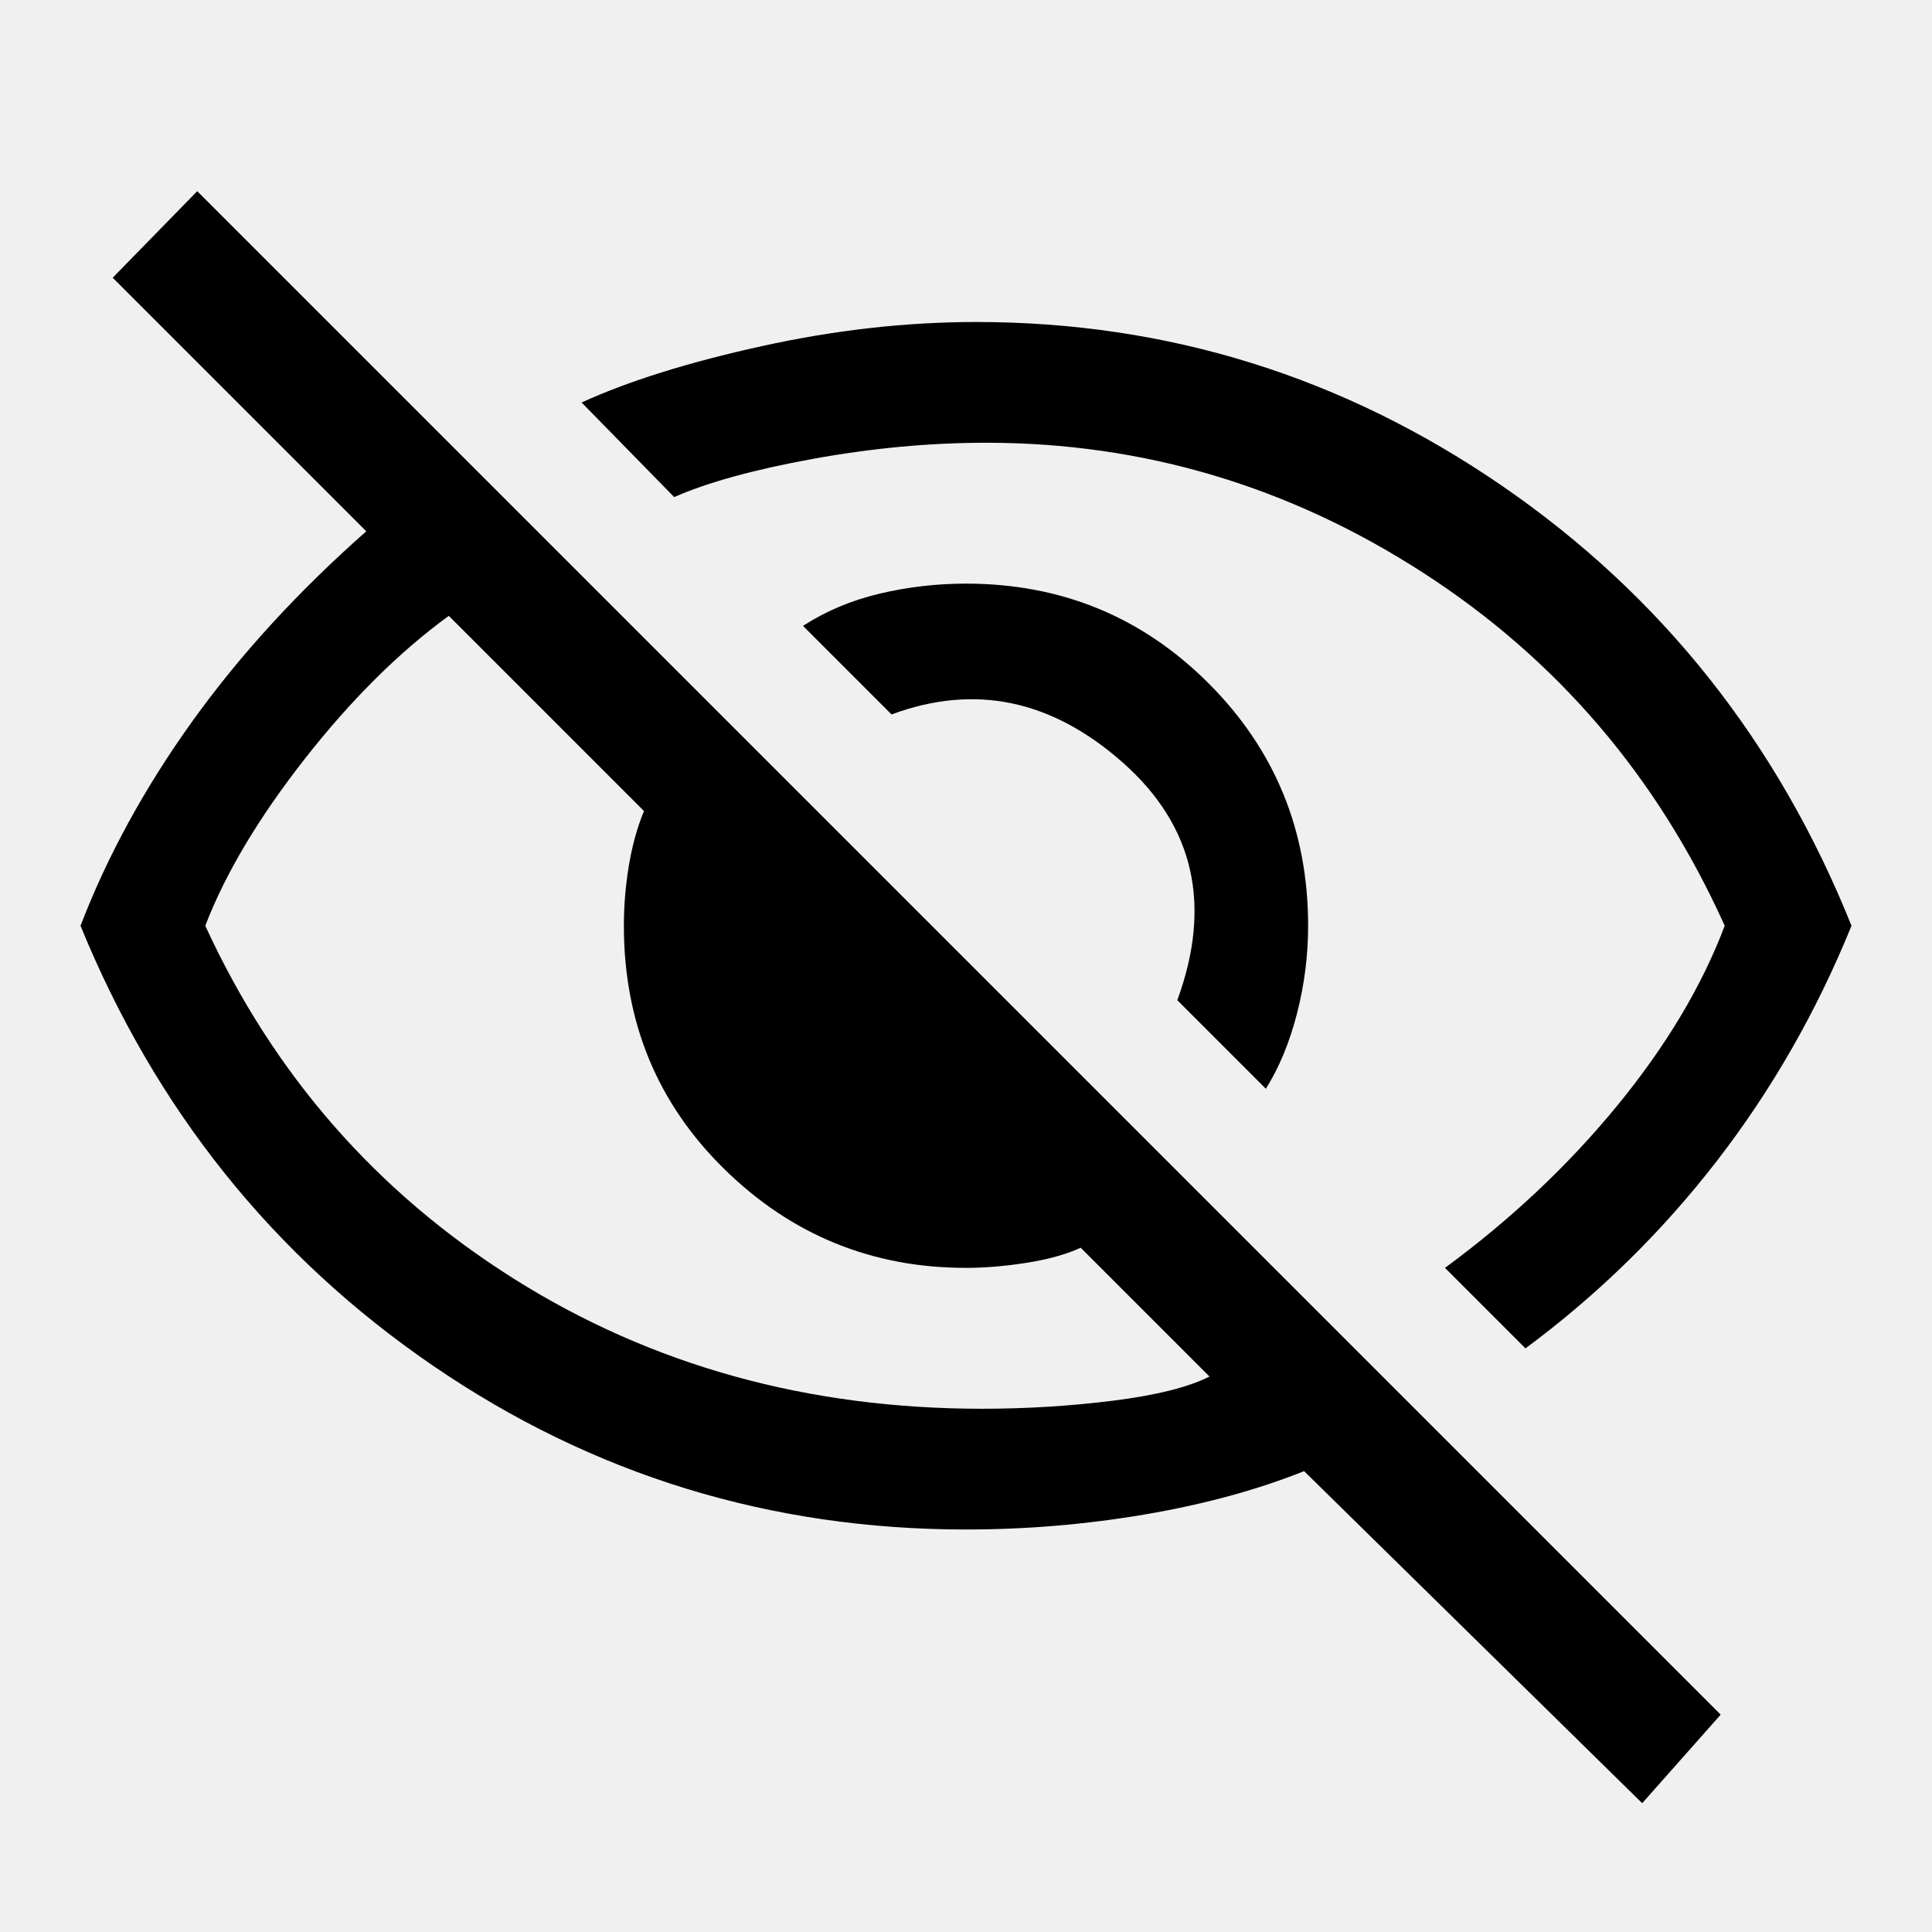
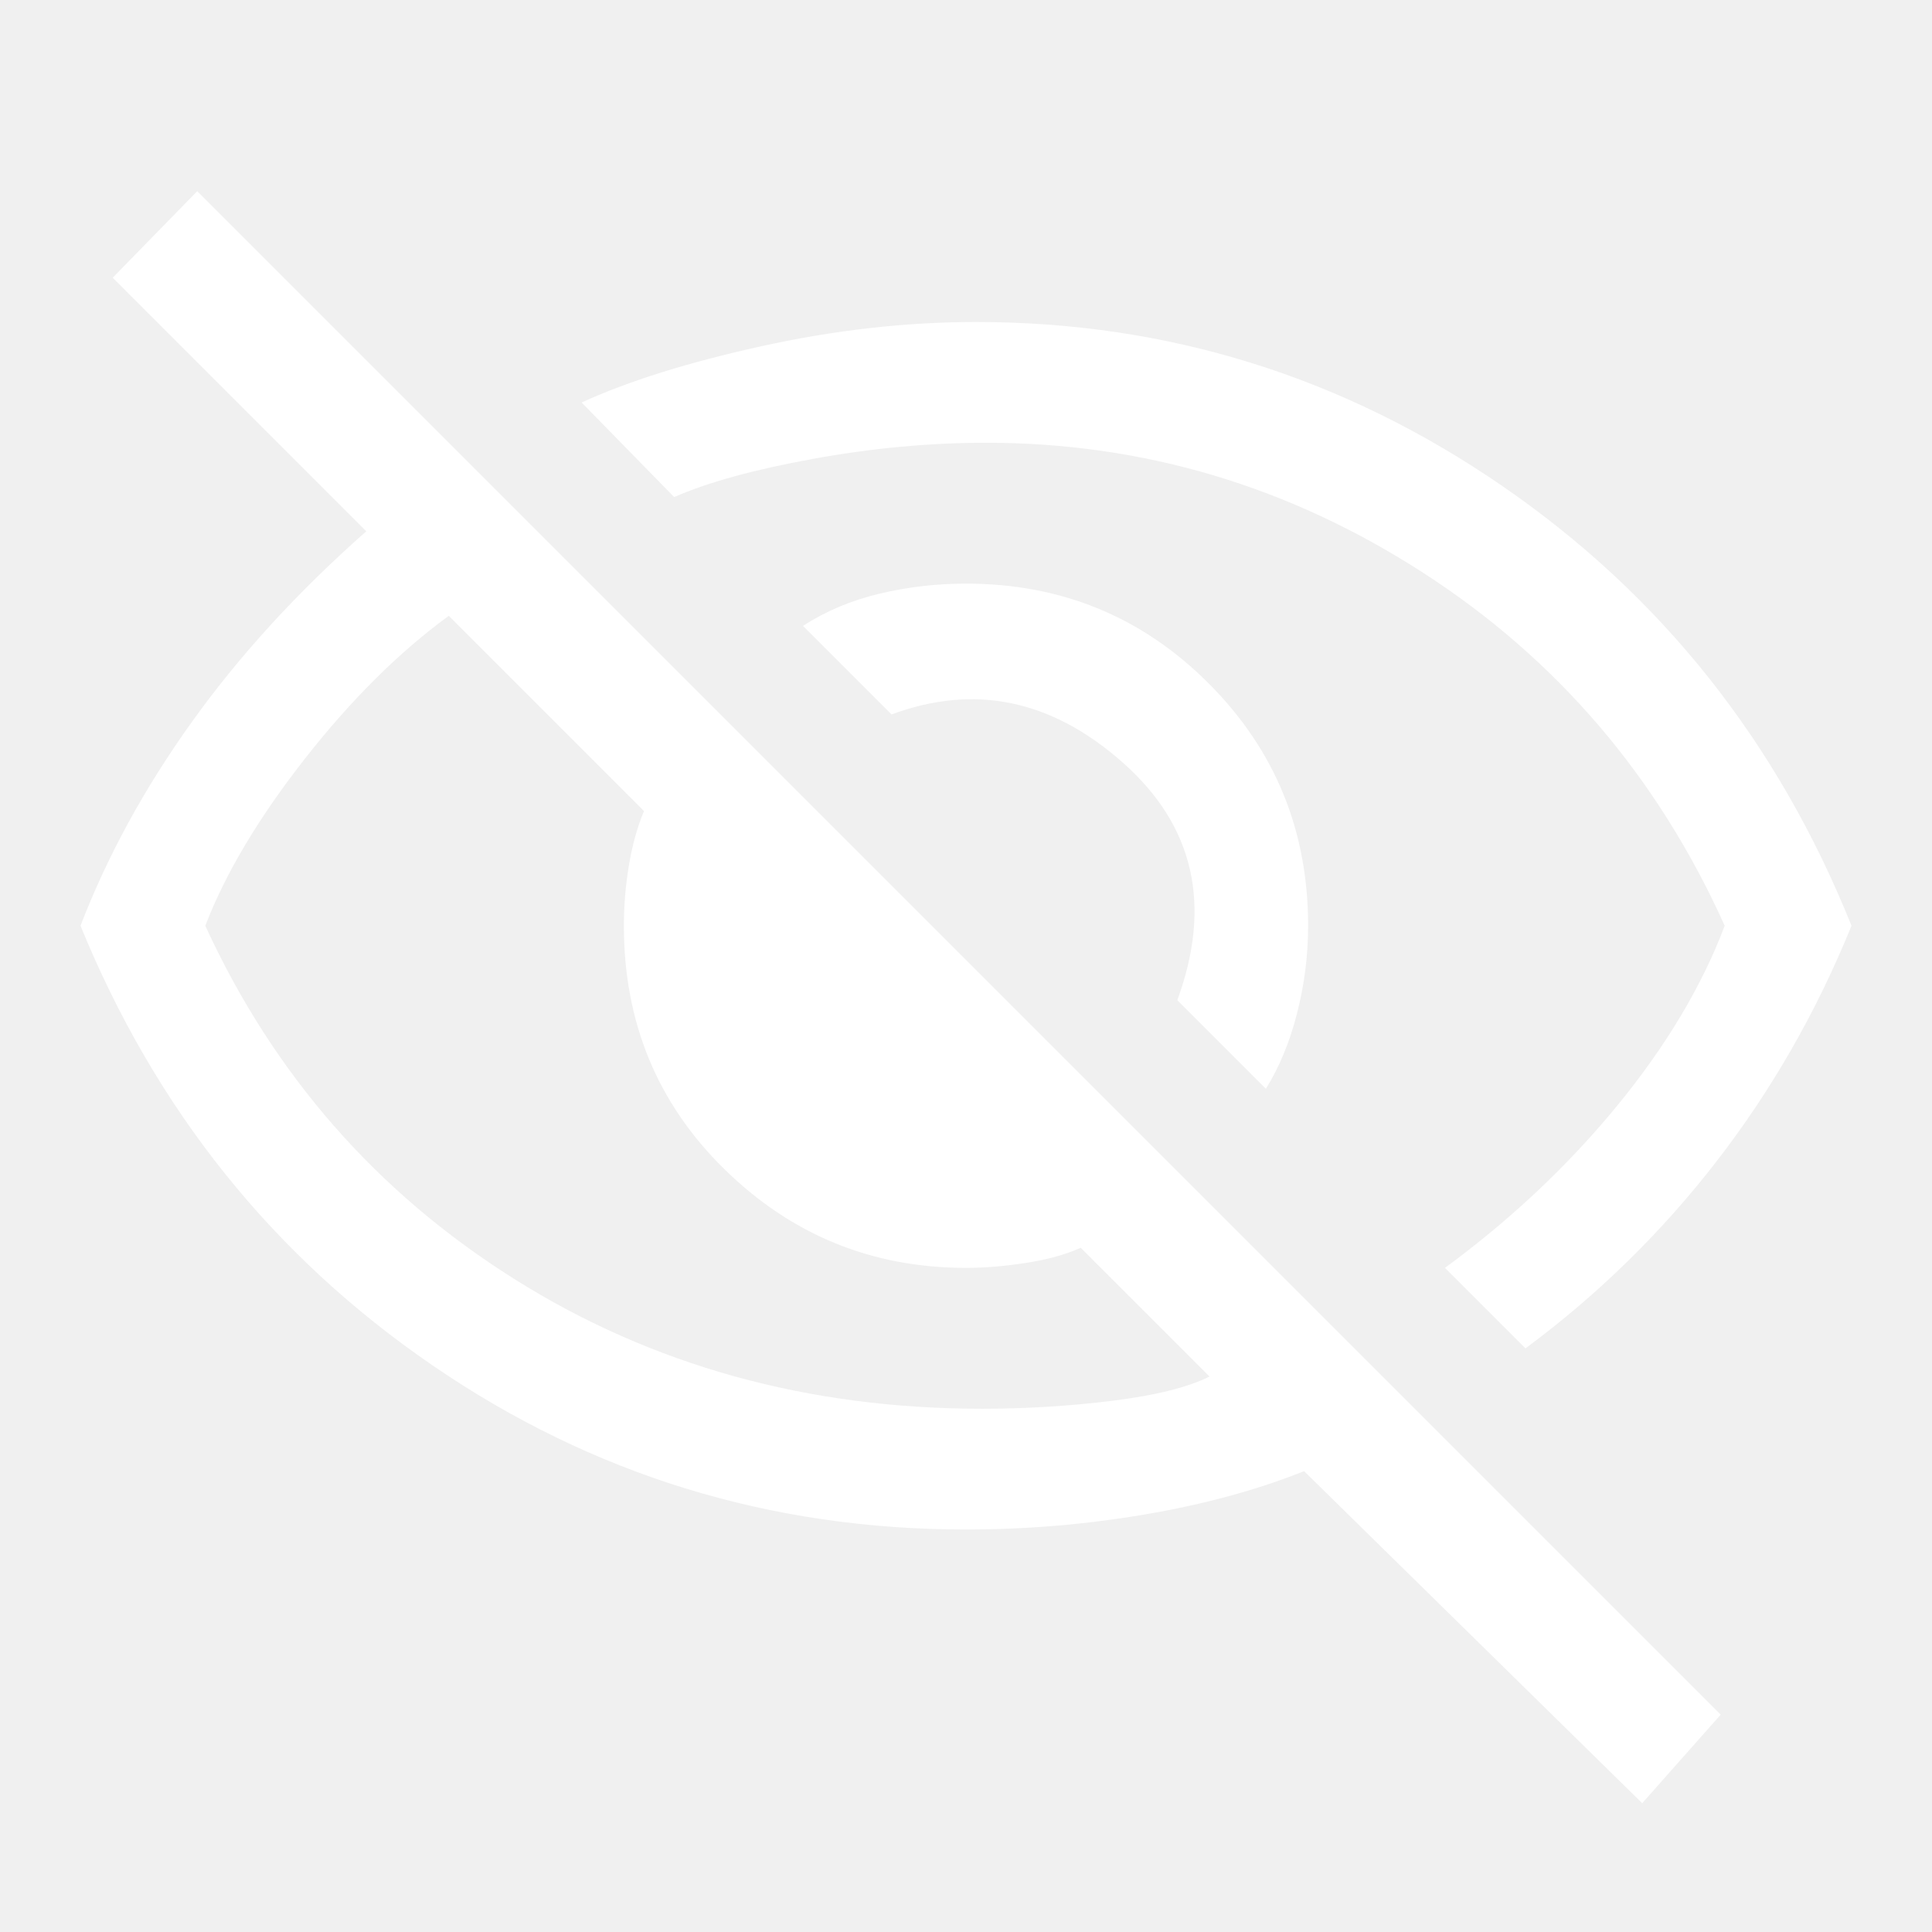
<svg xmlns="http://www.w3.org/2000/svg" height="48" viewBox="0 96 960 960" width="48">
-   <path d="m629 637-44-44q26-71-27-118t-115-24l-44-44q17-11 38-16t43-5q71 0 120.5 49.5T650 556q0 22-5.5 43.5T629 637Zm129 129-40-40q49-36 85.5-80.5T857 556q-50-111-150-175.5T490 316q-42 0-86 8t-69 19l-46-47q35-16 89.5-28T485 256q143 0 261.5 81.5T920 556q-26 64-67 117t-95 93Zm58 226L648 827q-35 14-79 21.5t-89 7.5q-146 0-265-81.5T40 556q20-52 55.5-101.5T182 360L56 234l42-43 757 757-39 44ZM223 402q-37 27-71.5 71T102 556q51 111 153.5 175.5T488 796q33 0 65-4t48-12l-64-64q-11 5-27 7.5t-30 2.5q-70 0-120-49t-50-121q0-15 2.5-30t7.5-27l-97-97Zm305 142Zm-116 58Z" />
+   <path fill="#FFFFFF" d="m629 637-44-44q26-71-27-118t-115-24l-44-44q17-11 38-16t43-5q71 0 120.5 49.5T650 556q0 22-5.5 43.5T629 637Zm129 129-40-40q49-36 85.5-80.5T857 556q-50-111-150-175.5T490 316q-42 0-86 8t-69 19l-46-47q35-16 89.5-28T485 256q143 0 261.5 81.5T920 556q-26 64-67 117t-95 93Zm58 226L648 827q-35 14-79 21.5t-89 7.5q-146 0-265-81.5T40 556q20-52 55.5-101.5T182 360L56 234l42-43 757 757-39 44ZM223 402q-37 27-71.5 71T102 556q51 111 153.5 175.5T488 796q33 0 65-4t48-12l-64-64q-11 5-27 7.5t-30 2.5q-70 0-120-49t-50-121q0-15 2.5-30t7.5-27l-97-97Zm305 142Zm-116 58Z" />
</svg>
